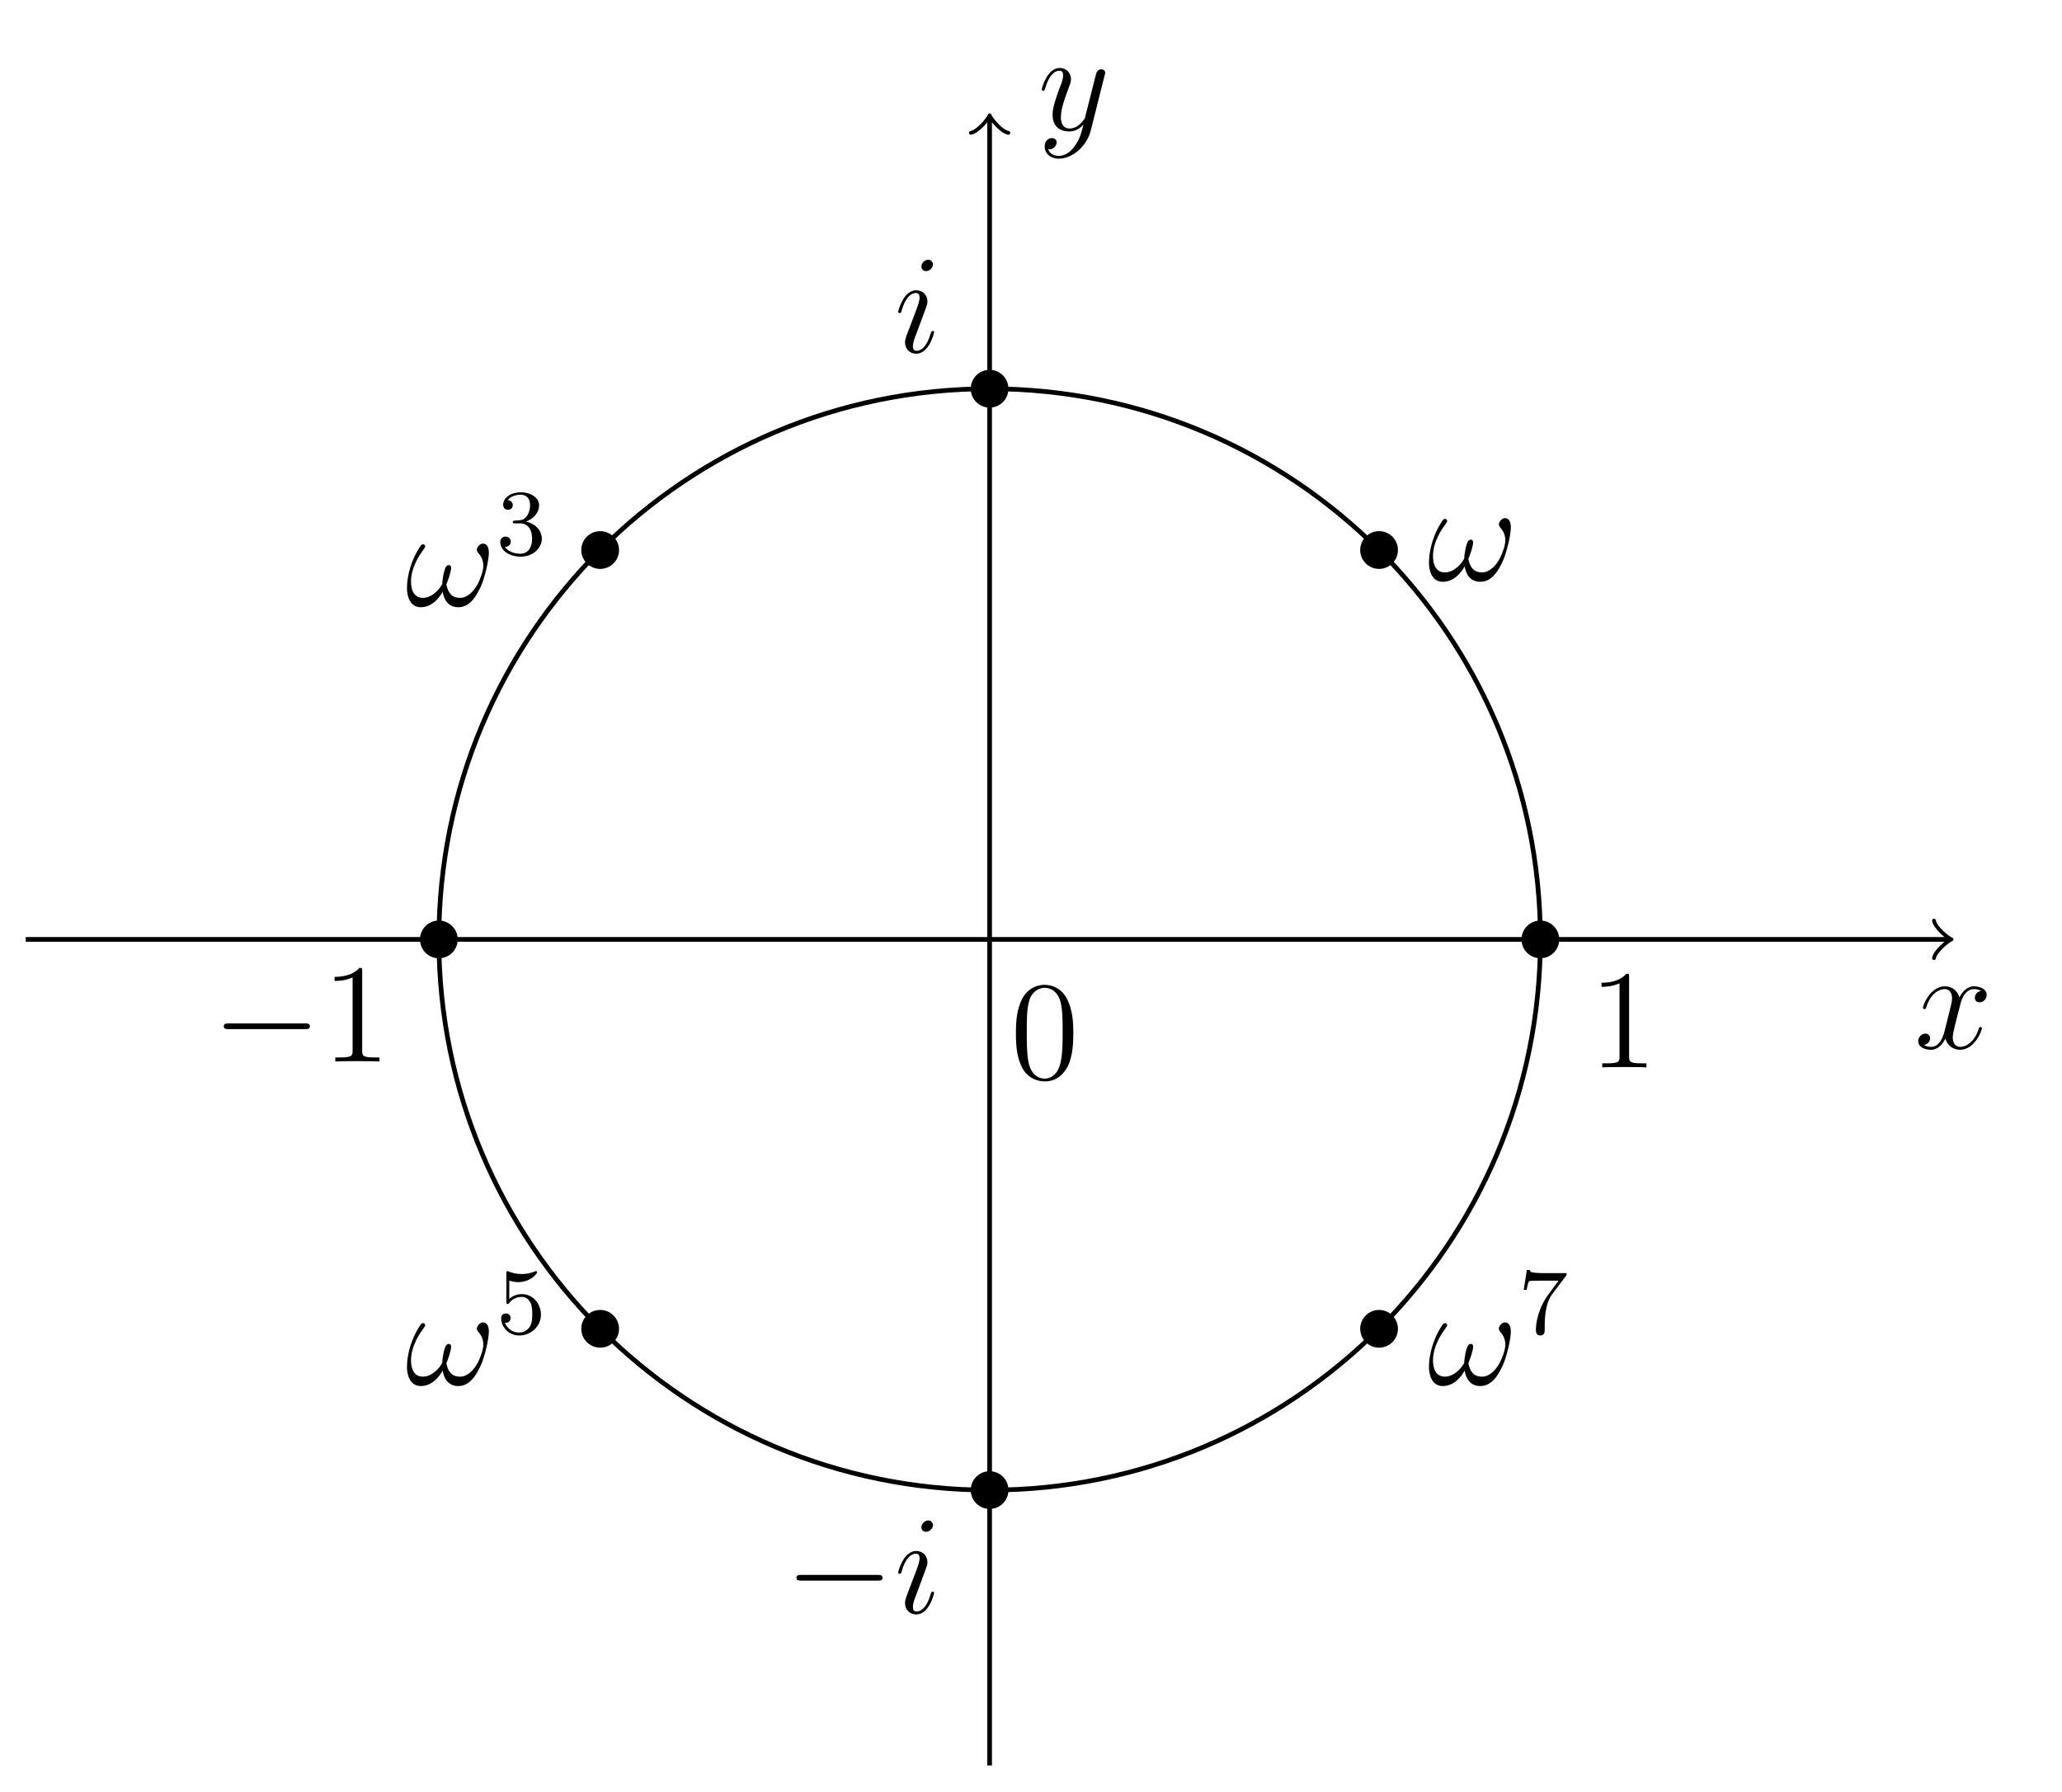
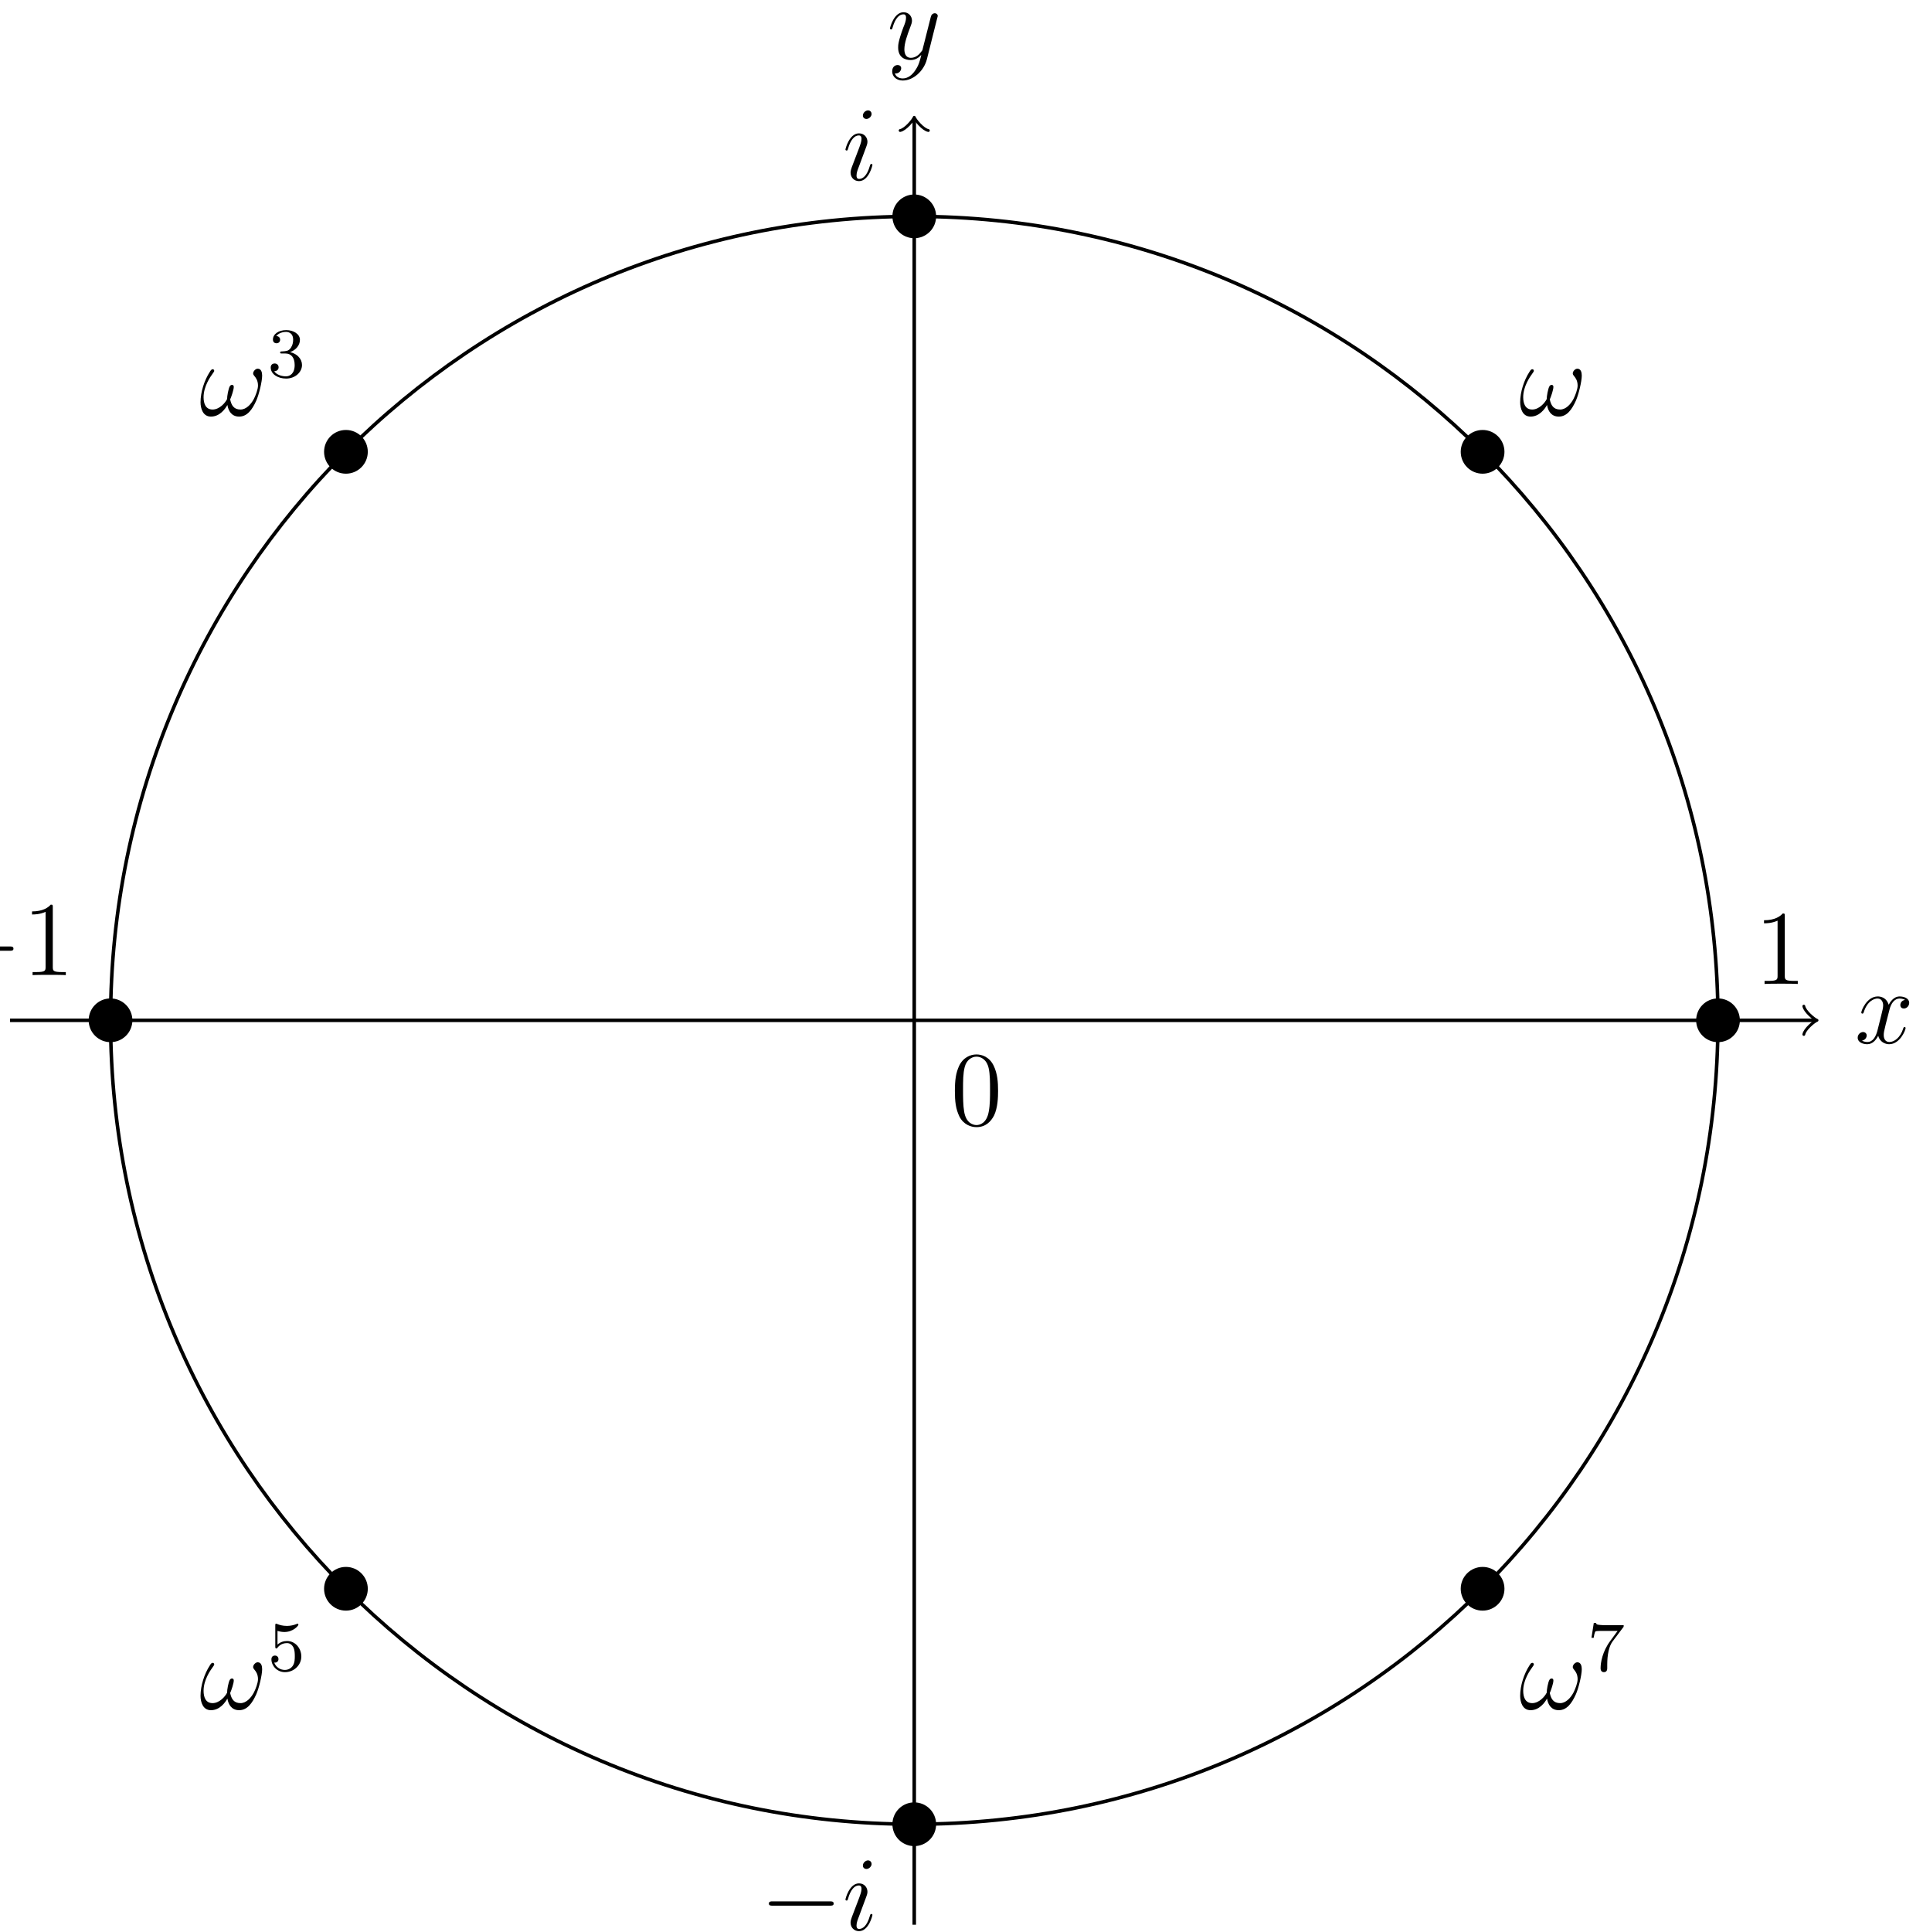
- <svg xmlns="http://www.w3.org/2000/svg" xmlns:xlink="http://www.w3.org/1999/xlink" width="175.11pt" height="152.14pt" viewBox="0 0 175.11 152.14" version="1.1">
+ <svg xmlns="http://www.w3.org/2000/svg" xmlns:xlink="http://www.w3.org/1999/xlink" width="217pt" height="218pt" viewBox="0 0 217 218" version="1.1">
  <defs>
    <g>
      <symbol overflow="visible" id="glyph0-0">
        <path style="stroke:none;" d="" />
      </symbol>
      <symbol overflow="visible" id="glyph0-1">
        <path style="stroke:none;" d="M 3.141 1.344 C 2.828 1.797 2.359 2.203 1.766 2.203 C 1.625 2.203 1.047 2.172 0.875 1.625 C 0.906 1.641 0.969 1.641 0.984 1.641 C 1.344 1.641 1.594 1.328 1.594 1.047 C 1.594 0.781 1.359 0.688 1.188 0.688 C 0.984 0.688 0.578 0.828 0.578 1.406 C 0.578 2.016 1.094 2.438 1.766 2.438 C 2.969 2.438 4.172 1.344 4.5 0.016 L 5.672 -4.656 C 5.688 -4.703 5.719 -4.781 5.719 -4.859 C 5.719 -5.031 5.562 -5.156 5.391 -5.156 C 5.281 -5.156 5.031 -5.109 4.938 -4.75 L 4.047 -1.234 C 4 -1.016 4 -0.984 3.891 -0.859 C 3.656 -0.531 3.266 -0.125 2.688 -0.125 C 2.016 -0.125 1.953 -0.781 1.953 -1.094 C 1.953 -1.781 2.281 -2.703 2.609 -3.562 C 2.734 -3.906 2.812 -4.078 2.812 -4.312 C 2.812 -4.812 2.453 -5.266 1.859 -5.266 C 0.766 -5.266 0.328 -3.531 0.328 -3.438 C 0.328 -3.391 0.375 -3.328 0.453 -3.328 C 0.562 -3.328 0.578 -3.375 0.625 -3.547 C 0.906 -4.547 1.359 -5.031 1.828 -5.031 C 1.938 -5.031 2.141 -5.031 2.141 -4.641 C 2.141 -4.328 2.016 -3.984 1.828 -3.531 C 1.25 -1.953 1.25 -1.562 1.25 -1.281 C 1.25 -0.141 2.062 0.125 2.656 0.125 C 3 0.125 3.438 0.016 3.844 -0.438 L 3.859 -0.422 C 3.688 0.281 3.562 0.75 3.141 1.344 Z M 3.141 1.344 " />
      </symbol>
      <symbol overflow="visible" id="glyph0-2">
        <path style="stroke:none;" d="M 5.672 -4.875 C 5.281 -4.812 5.141 -4.516 5.141 -4.297 C 5.141 -4 5.359 -3.906 5.531 -3.906 C 5.891 -3.906 6.141 -4.219 6.141 -4.547 C 6.141 -5.047 5.562 -5.266 5.062 -5.266 C 4.344 -5.266 3.938 -4.547 3.828 -4.328 C 3.547 -5.219 2.812 -5.266 2.594 -5.266 C 1.375 -5.266 0.734 -3.703 0.734 -3.438 C 0.734 -3.391 0.781 -3.328 0.859 -3.328 C 0.953 -3.328 0.984 -3.406 1 -3.453 C 1.406 -4.781 2.219 -5.031 2.562 -5.031 C 3.094 -5.031 3.203 -4.531 3.203 -4.25 C 3.203 -3.984 3.125 -3.703 2.984 -3.125 L 2.578 -1.5 C 2.406 -0.781 2.062 -0.125 1.422 -0.125 C 1.359 -0.125 1.062 -0.125 0.812 -0.281 C 1.25 -0.359 1.344 -0.719 1.344 -0.859 C 1.344 -1.094 1.156 -1.25 0.938 -1.25 C 0.641 -1.25 0.328 -0.984 0.328 -0.609 C 0.328 -0.109 0.891 0.125 1.406 0.125 C 1.984 0.125 2.391 -0.328 2.641 -0.828 C 2.828 -0.125 3.438 0.125 3.875 0.125 C 5.094 0.125 5.734 -1.453 5.734 -1.703 C 5.734 -1.766 5.688 -1.812 5.625 -1.812 C 5.516 -1.812 5.5 -1.75 5.469 -1.656 C 5.141 -0.609 4.453 -0.125 3.906 -0.125 C 3.484 -0.125 3.266 -0.438 3.266 -0.922 C 3.266 -1.188 3.312 -1.375 3.5 -2.156 L 3.922 -3.797 C 4.094 -4.5 4.5 -5.031 5.062 -5.031 C 5.078 -5.031 5.422 -5.031 5.672 -4.875 Z M 5.672 -4.875 " />
      </symbol>
      <symbol overflow="visible" id="glyph0-3">
        <path style="stroke:none;" d="M 7.094 -4.5 C 7.094 -4.844 7 -5.281 6.594 -5.281 C 6.344 -5.281 6.078 -4.984 6.078 -4.75 C 6.078 -4.641 6.125 -4.562 6.219 -4.453 C 6.391 -4.25 6.625 -3.938 6.625 -3.375 C 6.625 -2.938 6.359 -2.266 6.172 -1.891 C 5.828 -1.234 5.281 -0.672 4.656 -0.672 C 3.906 -0.672 3.625 -1.141 3.484 -1.812 C 3.625 -2.125 3.891 -2.906 3.891 -3.219 C 3.891 -3.344 3.844 -3.453 3.688 -3.453 C 3.609 -3.453 3.516 -3.406 3.453 -3.312 C 3.281 -3.047 3.125 -2.109 3.141 -1.859 C 2.922 -1.406 2.266 -0.672 1.5 -0.672 C 0.703 -0.672 0.484 -1.375 0.484 -2.062 C 0.484 -3.297 1.266 -4.391 1.484 -4.688 C 1.609 -4.859 1.688 -4.984 1.688 -5.016 C 1.688 -5.094 1.641 -5.219 1.531 -5.219 C 1.344 -5.219 1.281 -5.062 1.188 -4.922 C 0.578 -3.984 0.141 -2.656 0.141 -1.5 C 0.141 -0.766 0.422 0.125 1.312 0.125 C 2.312 0.125 2.922 -0.734 3.172 -1.188 C 3.281 -0.516 3.641 0.125 4.5 0.125 C 5.422 0.125 5.984 -0.688 6.422 -1.656 C 6.734 -2.344 7.094 -3.844 7.094 -4.5 Z M 7.094 -4.5 " />
      </symbol>
      <symbol overflow="visible" id="glyph0-4">
        <path style="stroke:none;" d="M 3.375 -1.703 C 3.375 -1.766 3.328 -1.812 3.266 -1.812 C 3.156 -1.812 3.141 -1.781 3.078 -1.578 C 2.766 -0.484 2.281 -0.125 1.891 -0.125 C 1.75 -0.125 1.578 -0.156 1.578 -0.516 C 1.578 -0.844 1.719 -1.188 1.859 -1.547 L 2.688 -3.781 C 2.719 -3.875 2.812 -4.094 2.812 -4.312 C 2.812 -4.812 2.453 -5.266 1.859 -5.266 C 0.766 -5.266 0.328 -3.531 0.328 -3.438 C 0.328 -3.391 0.375 -3.328 0.453 -3.328 C 0.562 -3.328 0.578 -3.375 0.625 -3.547 C 0.906 -4.547 1.359 -5.031 1.828 -5.031 C 1.938 -5.031 2.141 -5.016 2.141 -4.641 C 2.141 -4.328 1.984 -3.938 1.891 -3.672 L 1.047 -1.453 C 0.984 -1.25 0.906 -1.062 0.906 -0.844 C 0.906 -0.312 1.281 0.125 1.859 0.125 C 2.953 0.125 3.375 -1.625 3.375 -1.703 Z M 3.281 -7.453 C 3.281 -7.641 3.141 -7.859 2.875 -7.859 C 2.609 -7.859 2.297 -7.594 2.297 -7.281 C 2.297 -6.984 2.547 -6.891 2.688 -6.891 C 3.016 -6.891 3.281 -7.203 3.281 -7.453 Z M 3.281 -7.453 " />
      </symbol>
      <symbol overflow="visible" id="glyph1-0">
        <path style="stroke:none;" d="" />
      </symbol>
      <symbol overflow="visible" id="glyph1-1">
        <path style="stroke:none;" d="M 5.359 -3.828 C 5.359 -4.812 5.297 -5.781 4.859 -6.688 C 4.375 -7.688 3.516 -7.953 2.922 -7.953 C 2.234 -7.953 1.391 -7.609 0.938 -6.609 C 0.609 -5.859 0.484 -5.109 0.484 -3.828 C 0.484 -2.672 0.578 -1.797 1 -0.938 C 1.469 -0.031 2.297 0.25 2.922 0.25 C 3.953 0.25 4.547 -0.375 4.906 -1.062 C 5.328 -1.953 5.359 -3.125 5.359 -3.828 Z M 2.922 0.016 C 2.531 0.016 1.75 -0.203 1.531 -1.5 C 1.406 -2.219 1.406 -3.125 1.406 -3.969 C 1.406 -4.953 1.406 -5.828 1.594 -6.531 C 1.797 -7.344 2.406 -7.703 2.922 -7.703 C 3.375 -7.703 4.062 -7.438 4.297 -6.406 C 4.453 -5.719 4.453 -4.781 4.453 -3.969 C 4.453 -3.172 4.453 -2.266 4.312 -1.531 C 4.094 -0.219 3.328 0.016 2.922 0.016 Z M 2.922 0.016 " />
      </symbol>
      <symbol overflow="visible" id="glyph1-2">
        <path style="stroke:none;" d="M 3.438 -7.656 C 3.438 -7.938 3.438 -7.953 3.203 -7.953 C 2.922 -7.625 2.312 -7.188 1.094 -7.188 L 1.094 -6.844 C 1.359 -6.844 1.953 -6.844 2.625 -7.141 L 2.625 -0.922 C 2.625 -0.484 2.578 -0.344 1.531 -0.344 L 1.156 -0.344 L 1.156 0 C 1.484 -0.031 2.641 -0.031 3.031 -0.031 C 3.438 -0.031 4.578 -0.031 4.906 0 L 4.906 -0.344 L 4.531 -0.344 C 3.484 -0.344 3.438 -0.484 3.438 -0.922 Z M 3.438 -7.656 " />
      </symbol>
      <symbol overflow="visible" id="glyph2-0">
        <path style="stroke:none;" d="" />
      </symbol>
      <symbol overflow="visible" id="glyph2-1">
        <path style="stroke:none;" d="M 2.016 -2.656 C 2.641 -2.656 3.047 -2.203 3.047 -1.359 C 3.047 -0.359 2.484 -0.078 2.062 -0.078 C 1.625 -0.078 1.016 -0.234 0.734 -0.656 C 1.031 -0.656 1.234 -0.844 1.234 -1.094 C 1.234 -1.359 1.047 -1.531 0.781 -1.531 C 0.578 -1.531 0.344 -1.406 0.344 -1.078 C 0.344 -0.328 1.156 0.172 2.078 0.172 C 3.125 0.172 3.875 -0.562 3.875 -1.359 C 3.875 -2.031 3.344 -2.625 2.531 -2.812 C 3.156 -3.031 3.641 -3.562 3.641 -4.203 C 3.641 -4.844 2.922 -5.297 2.094 -5.297 C 1.234 -5.297 0.594 -4.844 0.594 -4.234 C 0.594 -3.938 0.781 -3.812 1 -3.812 C 1.25 -3.812 1.406 -3.984 1.406 -4.219 C 1.406 -4.516 1.141 -4.625 0.969 -4.625 C 1.312 -5.062 1.922 -5.094 2.062 -5.094 C 2.266 -5.094 2.875 -5.031 2.875 -4.203 C 2.875 -3.656 2.641 -3.312 2.531 -3.188 C 2.297 -2.938 2.109 -2.922 1.625 -2.891 C 1.469 -2.891 1.406 -2.875 1.406 -2.766 C 1.406 -2.656 1.484 -2.656 1.625 -2.656 Z M 2.016 -2.656 " />
      </symbol>
      <symbol overflow="visible" id="glyph2-2">
        <path style="stroke:none;" d="M 1.109 -4.484 C 1.219 -4.453 1.531 -4.359 1.875 -4.359 C 2.875 -4.359 3.469 -5.062 3.469 -5.188 C 3.469 -5.281 3.422 -5.297 3.375 -5.297 C 3.359 -5.297 3.344 -5.297 3.281 -5.266 C 2.969 -5.141 2.594 -5.047 2.172 -5.047 C 1.703 -5.047 1.312 -5.156 1.062 -5.266 C 0.984 -5.297 0.969 -5.297 0.953 -5.297 C 0.859 -5.297 0.859 -5.219 0.859 -5.062 L 0.859 -2.734 C 0.859 -2.594 0.859 -2.5 0.984 -2.5 C 1.047 -2.5 1.062 -2.531 1.109 -2.594 C 1.203 -2.703 1.5 -3.109 2.188 -3.109 C 2.625 -3.109 2.844 -2.75 2.922 -2.594 C 3.047 -2.312 3.062 -1.938 3.062 -1.641 C 3.062 -1.344 3.062 -0.906 2.844 -0.562 C 2.688 -0.312 2.359 -0.078 1.938 -0.078 C 1.422 -0.078 0.922 -0.391 0.734 -0.922 C 0.75 -0.906 0.812 -0.906 0.812 -0.906 C 1.031 -0.906 1.219 -1.047 1.219 -1.297 C 1.219 -1.594 0.984 -1.703 0.828 -1.703 C 0.672 -1.703 0.422 -1.625 0.422 -1.281 C 0.422 -0.562 1.047 0.172 1.953 0.172 C 2.953 0.172 3.797 -0.609 3.797 -1.594 C 3.797 -2.516 3.125 -3.344 2.188 -3.344 C 1.797 -3.344 1.422 -3.219 1.109 -2.938 Z M 1.109 -4.484 " />
      </symbol>
      <symbol overflow="visible" id="glyph2-3">
        <path style="stroke:none;" d="M 4.031 -4.859 C 4.109 -4.938 4.109 -4.953 4.109 -5.125 L 2.078 -5.125 C 1.875 -5.125 1.641 -5.141 1.438 -5.156 C 1.016 -5.188 1.016 -5.266 0.984 -5.391 L 0.734 -5.391 L 0.469 -3.703 L 0.719 -3.703 C 0.734 -3.828 0.828 -4.375 0.938 -4.438 C 1.016 -4.484 1.625 -4.484 1.734 -4.484 L 3.422 -4.484 L 2.609 -3.375 C 1.703 -2.172 1.5 -0.906 1.5 -0.281 C 1.5 -0.203 1.5 0.172 1.875 0.172 C 2.25 0.172 2.25 -0.188 2.25 -0.281 L 2.25 -0.672 C 2.25 -1.812 2.453 -2.75 2.844 -3.281 Z M 4.031 -4.859 " />
      </symbol>
      <symbol overflow="visible" id="glyph3-0">
        <path style="stroke:none;" d="" />
      </symbol>
      <symbol overflow="visible" id="glyph3-1">
        <path style="stroke:none;" d="M 7.875 -2.75 C 8.078 -2.75 8.297 -2.75 8.297 -2.984 C 8.297 -3.234 8.078 -3.234 7.875 -3.234 L 1.406 -3.234 C 1.203 -3.234 0.984 -3.234 0.984 -2.984 C 0.984 -2.75 1.203 -2.75 1.406 -2.75 Z M 7.875 -2.75 " />
      </symbol>
    </g>
  </defs>
  <g id="surface1">
-     <path style="fill:none;stroke-width:0.399;stroke-linecap:butt;stroke-linejoin:miter;stroke:rgb(0%,0%,0%);stroke-opacity:1;stroke-miterlimit:10;" d="M -0.001 -70.159 L -0.001 69.7 " transform="matrix(1,0,0,-1,84.04,79.79)" />
-     <path style="fill:none;stroke-width:0.319;stroke-linecap:round;stroke-linejoin:round;stroke:rgb(0%,0%,0%);stroke-opacity:1;stroke-miterlimit:10;" d="M -1.195 1.595 C -1.097 0.997 0 0.099 0.297 0.001 C 0 -0.101 -1.097 -0.995 -1.195 -1.593 " transform="matrix(0,-1,-1,0,84.04,10.09022)" />
-     <path style="fill:none;stroke-width:0.399;stroke-linecap:butt;stroke-linejoin:miter;stroke:rgb(0%,0%,0%);stroke-opacity:1;stroke-miterlimit:10;" d="M -81.853 0.001 L 81.394 0.001 " transform="matrix(1,0,0,-1,84.04,79.79)" />
-     <path style="fill:none;stroke-width:0.319;stroke-linecap:round;stroke-linejoin:round;stroke:rgb(0%,0%,0%);stroke-opacity:1;stroke-miterlimit:10;" d="M -1.195 1.595 C -1.097 0.997 0.001 0.099 0.298 0.001 C 0.001 -0.101 -1.097 -0.995 -1.195 -1.593 " transform="matrix(1,0,0,-1,165.4328,79.79)" />
+     <path style="fill:none;stroke-width:0.399;stroke-linecap:butt;stroke-linejoin:miter;stroke:rgb(0%,0%,0%);stroke-opacity:1;stroke-miterlimit:10;" d="M -102.052 -0.002 L 101.596 -0.002 " transform="matrix(1,0,0,-1,103.189,115.127)" />
+     <path style="fill:none;stroke-width:0.319;stroke-linecap:round;stroke-linejoin:round;stroke:rgb(0%,0%,0%);stroke-opacity:1;stroke-miterlimit:10;" d="M -1.195 1.596 C -1.097 0.998 0 0.1 0.297 -0.002 C 0 -0.1 -1.097 -0.998 -1.195 -1.596 " transform="matrix(1,0,0,-1,204.785,115.127)" />
+     <path style="fill:none;stroke-width:0.399;stroke-linecap:butt;stroke-linejoin:miter;stroke:rgb(0%,0%,0%);stroke-opacity:1;stroke-miterlimit:10;" d="M -0.002 -102.053 L -0.002 101.596 " transform="matrix(1,0,0,-1,103.189,115.127)" />
+     <path style="fill:none;stroke-width:0.319;stroke-linecap:round;stroke-linejoin:round;stroke:rgb(0%,0%,0%);stroke-opacity:1;stroke-miterlimit:10;" d="M -1.196 1.595 C -1.094 0.998 -0 0.099 0.301 0.002 C -0 -0.1 -1.094 -0.995 -1.196 -1.592 " transform="matrix(0,-1,-1,0,103.189,13.53105)" />
    <g style="fill:rgb(0%,0%,0%);fill-opacity:1;">
-       <use xlink:href="#glyph0-1" x="88.14" y="11.04" />
+       <use xlink:href="#glyph0-1" x="100.12" y="6.649" />
    </g>
    <g style="fill:rgb(0%,0%,0%);fill-opacity:1;">
-       <use xlink:href="#glyph0-2" x="162.57" y="89.04" />
+       <use xlink:href="#glyph0-2" x="209.342" y="117.701" />
    </g>
    <g style="fill:rgb(0%,0%,0%);fill-opacity:1;">
-       <use xlink:href="#glyph1-1" x="85.79" y="91.6" />
+       <use xlink:href="#glyph1-1" x="107.289" y="126.932" />
    </g>
-     <path style="fill:none;stroke-width:0.399;stroke-linecap:butt;stroke-linejoin:miter;stroke:rgb(0%,0%,0%);stroke-opacity:1;stroke-miterlimit:10;" d="M 46.773 0.001 C 46.773 25.833 25.831 46.77 -0.001 46.77 C -25.833 46.77 -46.77 25.833 -46.77 0.001 C -46.77 -25.831 -25.833 -46.773 -0.001 -46.773 C 25.831 -46.773 46.773 -25.831 46.773 0.001 Z M 46.773 0.001 " transform="matrix(1,0,0,-1,84.04,79.79)" />
-     <path style="fill-rule:nonzero;fill:rgb(0%,0%,0%);fill-opacity:1;stroke-width:0.399;stroke-linecap:butt;stroke-linejoin:miter;stroke:rgb(0%,0%,0%);stroke-opacity:1;stroke-miterlimit:10;" d="M 48.175 0.001 C 48.175 0.774 47.546 1.403 46.773 1.403 C 45.999 1.403 45.37 0.774 45.37 0.001 C 45.37 -0.776 45.999 -1.401 46.773 -1.401 C 47.546 -1.401 48.175 -0.776 48.175 0.001 Z M 48.175 0.001 " transform="matrix(1,0,0,-1,84.04,79.79)" />
-     <path style="fill-rule:nonzero;fill:rgb(0%,0%,0%);fill-opacity:1;stroke-width:0.399;stroke-linecap:butt;stroke-linejoin:miter;stroke:rgb(0%,0%,0%);stroke-opacity:1;stroke-miterlimit:10;" d="M 34.476 33.071 C 34.476 33.849 33.847 34.477 33.073 34.477 C 32.3 34.477 31.671 33.849 31.671 33.071 C 31.671 32.298 32.3 31.669 33.073 31.669 C 33.847 31.669 34.476 32.298 34.476 33.071 Z M 34.476 33.071 " transform="matrix(1,0,0,-1,84.04,79.79)" />
-     <path style="fill-rule:nonzero;fill:rgb(0%,0%,0%);fill-opacity:1;stroke-width:0.399;stroke-linecap:butt;stroke-linejoin:miter;stroke:rgb(0%,0%,0%);stroke-opacity:1;stroke-miterlimit:10;" d="M 1.401 46.77 C 1.401 47.548 0.776 48.177 -0.001 48.177 C -0.774 48.177 -1.403 47.548 -1.403 46.77 C -1.403 45.997 -0.774 45.368 -0.001 45.368 C 0.776 45.368 1.401 45.997 1.401 46.77 Z M 1.401 46.77 " transform="matrix(1,0,0,-1,84.04,79.79)" />
-     <path style="fill-rule:nonzero;fill:rgb(0%,0%,0%);fill-opacity:1;stroke-width:0.399;stroke-linecap:butt;stroke-linejoin:miter;stroke:rgb(0%,0%,0%);stroke-opacity:1;stroke-miterlimit:10;" d="M -31.669 33.071 C -31.669 33.849 -32.298 34.477 -33.071 34.477 C -33.849 34.477 -34.477 33.849 -34.477 33.071 C -34.477 32.298 -33.849 31.669 -33.071 31.669 C -32.298 31.669 -31.669 32.298 -31.669 33.071 Z M -31.669 33.071 " transform="matrix(1,0,0,-1,84.04,79.79)" />
-     <path style="fill-rule:nonzero;fill:rgb(0%,0%,0%);fill-opacity:1;stroke-width:0.399;stroke-linecap:butt;stroke-linejoin:miter;stroke:rgb(0%,0%,0%);stroke-opacity:1;stroke-miterlimit:10;" d="M -45.368 0.001 C -45.368 0.774 -45.997 1.403 -46.77 1.403 C -47.548 1.403 -48.177 0.774 -48.177 0.001 C -48.177 -0.776 -47.548 -1.401 -46.77 -1.401 C -45.997 -1.401 -45.368 -0.776 -45.368 0.001 Z M -45.368 0.001 " transform="matrix(1,0,0,-1,84.04,79.79)" />
-     <path style="fill-rule:nonzero;fill:rgb(0%,0%,0%);fill-opacity:1;stroke-width:0.399;stroke-linecap:butt;stroke-linejoin:miter;stroke:rgb(0%,0%,0%);stroke-opacity:1;stroke-miterlimit:10;" d="M -31.669 -33.073 C -31.669 -32.3 -32.298 -31.671 -33.071 -31.671 C -33.849 -31.671 -34.477 -32.3 -34.477 -33.073 C -34.477 -33.847 -33.849 -34.476 -33.071 -34.476 C -32.298 -34.476 -31.669 -33.847 -31.669 -33.073 Z M -31.669 -33.073 " transform="matrix(1,0,0,-1,84.04,79.79)" />
-     <path style="fill-rule:nonzero;fill:rgb(0%,0%,0%);fill-opacity:1;stroke-width:0.399;stroke-linecap:butt;stroke-linejoin:miter;stroke:rgb(0%,0%,0%);stroke-opacity:1;stroke-miterlimit:10;" d="M 1.401 -46.773 C 1.401 -45.999 0.776 -45.37 -0.001 -45.37 C -0.774 -45.37 -1.403 -45.999 -1.403 -46.773 C -1.403 -47.546 -0.774 -48.175 -0.001 -48.175 C 0.776 -48.175 1.401 -47.546 1.401 -46.773 Z M 1.401 -46.773 " transform="matrix(1,0,0,-1,84.04,79.79)" />
-     <path style="fill-rule:nonzero;fill:rgb(0%,0%,0%);fill-opacity:1;stroke-width:0.399;stroke-linecap:butt;stroke-linejoin:miter;stroke:rgb(0%,0%,0%);stroke-opacity:1;stroke-miterlimit:10;" d="M 34.476 -33.073 C 34.476 -32.3 33.847 -31.671 33.073 -31.671 C 32.3 -31.671 31.671 -32.3 31.671 -33.073 C 31.671 -33.847 32.3 -34.476 33.073 -34.476 C 33.847 -34.476 34.476 -33.847 34.476 -33.073 Z M 34.476 -33.073 " transform="matrix(1,0,0,-1,84.04,79.79)" />
+     <path style="fill:none;stroke-width:0.399;stroke-linecap:butt;stroke-linejoin:miter;stroke:rgb(0%,0%,0%);stroke-opacity:1;stroke-miterlimit:10;" d="M 90.709 -0.002 C 90.709 50.1 50.1 90.709 -0.002 90.709 C -50.099 90.709 -90.709 50.1 -90.709 -0.002 C -90.709 -50.1 -50.099 -90.709 -0.002 -90.709 C 50.1 -90.709 90.709 -50.1 90.709 -0.002 Z M 90.709 -0.002 " transform="matrix(1,0,0,-1,103.189,115.127)" />
+     <path style="fill-rule:nonzero;fill:rgb(0%,0%,0%);fill-opacity:1;stroke-width:0.399;stroke-linecap:butt;stroke-linejoin:miter;stroke:rgb(0%,0%,0%);stroke-opacity:1;stroke-miterlimit:10;" d="M 92.983 -0.002 C 92.983 1.252 91.967 2.268 90.713 2.268 C 89.463 2.268 88.448 1.252 88.448 -0.002 C 88.448 -1.252 89.463 -2.268 90.713 -2.268 C 91.967 -2.268 92.983 -1.252 92.983 -0.002 Z M 92.983 -0.002 " transform="matrix(1,0,0,-1,103.189,115.127)" />
+     <path style="fill-rule:nonzero;fill:rgb(0%,0%,0%);fill-opacity:1;stroke-width:0.399;stroke-linecap:butt;stroke-linejoin:miter;stroke:rgb(0%,0%,0%);stroke-opacity:1;stroke-miterlimit:10;" d="M 66.413 64.147 C 66.413 65.397 65.397 66.412 64.147 66.412 C 62.893 66.412 61.877 65.397 61.877 64.147 C 61.877 62.893 62.893 61.877 64.147 61.877 C 65.397 61.877 66.413 62.893 66.413 64.147 Z M 66.413 64.147 " transform="matrix(1,0,0,-1,103.189,115.127)" />
+     <path style="fill-rule:nonzero;fill:rgb(0%,0%,0%);fill-opacity:1;stroke-width:0.399;stroke-linecap:butt;stroke-linejoin:miter;stroke:rgb(0%,0%,0%);stroke-opacity:1;stroke-miterlimit:10;" d="M 2.268 90.713 C 2.268 91.967 1.252 92.982 -0.002 92.982 C -1.252 92.982 -2.267 91.967 -2.267 90.713 C -2.267 89.463 -1.252 88.447 -0.002 88.447 C 1.252 88.447 2.268 89.463 2.268 90.713 Z M 2.268 90.713 " transform="matrix(1,0,0,-1,103.189,115.127)" />
+     <path style="fill-rule:nonzero;fill:rgb(0%,0%,0%);fill-opacity:1;stroke-width:0.399;stroke-linecap:butt;stroke-linejoin:miter;stroke:rgb(0%,0%,0%);stroke-opacity:1;stroke-miterlimit:10;" d="M -61.877 64.147 C -61.877 65.397 -62.892 66.412 -64.146 66.412 C -65.396 66.412 -66.412 65.397 -66.412 64.147 C -66.412 62.893 -65.396 61.877 -64.146 61.877 C -62.892 61.877 -61.877 62.893 -61.877 64.147 Z M -61.877 64.147 " transform="matrix(1,0,0,-1,103.189,115.127)" />
+     <path style="fill-rule:nonzero;fill:rgb(0%,0%,0%);fill-opacity:1;stroke-width:0.399;stroke-linecap:butt;stroke-linejoin:miter;stroke:rgb(0%,0%,0%);stroke-opacity:1;stroke-miterlimit:10;" d="M -88.447 -0.002 C -88.447 1.252 -89.462 2.268 -90.716 2.268 C -91.966 2.268 -92.982 1.252 -92.982 -0.002 C -92.982 -1.252 -91.966 -2.268 -90.716 -2.268 C -89.462 -2.268 -88.447 -1.252 -88.447 -0.002 Z M -88.447 -0.002 " transform="matrix(1,0,0,-1,103.189,115.127)" />
+     <path style="fill-rule:nonzero;fill:rgb(0%,0%,0%);fill-opacity:1;stroke-width:0.399;stroke-linecap:butt;stroke-linejoin:miter;stroke:rgb(0%,0%,0%);stroke-opacity:1;stroke-miterlimit:10;" d="M -61.877 -64.146 C -61.877 -62.893 -62.892 -61.877 -64.146 -61.877 C -65.396 -61.877 -66.412 -62.893 -66.412 -64.146 C -66.412 -65.396 -65.396 -66.412 -64.146 -66.412 C -62.892 -66.412 -61.877 -65.396 -61.877 -64.146 Z M -61.877 -64.146 " transform="matrix(1,0,0,-1,103.189,115.127)" />
+     <path style="fill-rule:nonzero;fill:rgb(0%,0%,0%);fill-opacity:1;stroke-width:0.399;stroke-linecap:butt;stroke-linejoin:miter;stroke:rgb(0%,0%,0%);stroke-opacity:1;stroke-miterlimit:10;" d="M 2.268 -90.717 C 2.268 -89.463 1.252 -88.447 -0.002 -88.447 C -1.252 -88.447 -2.267 -89.463 -2.267 -90.717 C -2.267 -91.967 -1.252 -92.982 -0.002 -92.982 C 1.252 -92.982 2.268 -91.967 2.268 -90.717 Z M 2.268 -90.717 " transform="matrix(1,0,0,-1,103.189,115.127)" />
+     <path style="fill-rule:nonzero;fill:rgb(0%,0%,0%);fill-opacity:1;stroke-width:0.399;stroke-linecap:butt;stroke-linejoin:miter;stroke:rgb(0%,0%,0%);stroke-opacity:1;stroke-miterlimit:10;" d="M 66.413 -64.146 C 66.413 -62.893 65.397 -61.877 64.147 -61.877 C 62.893 -61.877 61.877 -62.893 61.877 -64.146 C 61.877 -65.396 62.893 -66.412 64.147 -66.412 C 65.397 -66.412 66.413 -65.396 66.413 -64.146 Z M 66.413 -64.146 " transform="matrix(1,0,0,-1,103.189,115.127)" />
    <g style="fill:rgb(0%,0%,0%);fill-opacity:1;">
-       <use xlink:href="#glyph1-2" x="134.91" y="90.66" />
+       <use xlink:href="#glyph1-2" x="198.003" y="111.026" />
    </g>
    <g style="fill:rgb(0%,0%,0%);fill-opacity:1;">
-       <use xlink:href="#glyph0-3" x="121.21" y="49.29" />
+       <use xlink:href="#glyph0-3" x="171.434" y="46.882" />
    </g>
    <g style="fill:rgb(0%,0%,0%);fill-opacity:1;">
-       <use xlink:href="#glyph0-4" x="75.95" y="29.92" />
+       <use xlink:href="#glyph0-4" x="95.094" y="20.313" />
    </g>
    <g style="fill:rgb(0%,0%,0%);fill-opacity:1;">
-       <use xlink:href="#glyph0-3" x="34.42" y="51.45" />
+       <use xlink:href="#glyph0-3" x="22.493" y="46.882" />
    </g>
    <g style="fill:rgb(0%,0%,0%);fill-opacity:1;">
-       <use xlink:href="#glyph2-1" x="42.14" y="47.11" />
+       <use xlink:href="#glyph2-1" x="30.211" y="42.544" />
    </g>
    <g style="fill:rgb(0%,0%,0%);fill-opacity:1;">
-       <use xlink:href="#glyph3-1" x="18.02" y="90.16" />
+       <use xlink:href="#glyph3-1" x="-6.777" y="110.03" />
    </g>
    <g style="fill:rgb(0%,0%,0%);fill-opacity:1;">
-       <use xlink:href="#glyph1-2" x="27.32" y="90.16" />
+       <use xlink:href="#glyph1-2" x="2.521" y="110.03" />
    </g>
    <g style="fill:rgb(0%,0%,0%);fill-opacity:1;">
-       <use xlink:href="#glyph0-3" x="34.42" y="117.6" />
+       <use xlink:href="#glyph0-3" x="22.493" y="192.847" />
    </g>
    <g style="fill:rgb(0%,0%,0%);fill-opacity:1;">
-       <use xlink:href="#glyph2-2" x="42.14" y="113.26" />
+       <use xlink:href="#glyph2-2" x="30.211" y="188.509" />
    </g>
    <g style="fill:rgb(0%,0%,0%);fill-opacity:1;">
-       <use xlink:href="#glyph3-1" x="66.65" y="137" />
+       <use xlink:href="#glyph3-1" x="85.796" y="217.779" />
    </g>
    <g style="fill:rgb(0%,0%,0%);fill-opacity:1;">
-       <use xlink:href="#glyph0-4" x="75.95" y="137" />
+       <use xlink:href="#glyph0-4" x="95.094" y="217.779" />
    </g>
    <g style="fill:rgb(0%,0%,0%);fill-opacity:1;">
-       <use xlink:href="#glyph0-3" x="121.21" y="117.6" />
+       <use xlink:href="#glyph0-3" x="171.434" y="192.847" />
    </g>
    <g style="fill:rgb(0%,0%,0%);fill-opacity:1;">
-       <use xlink:href="#glyph2-3" x="128.93" y="113.26" />
+       <use xlink:href="#glyph2-3" x="179.152" y="188.509" />
    </g>
  </g>
</svg>
